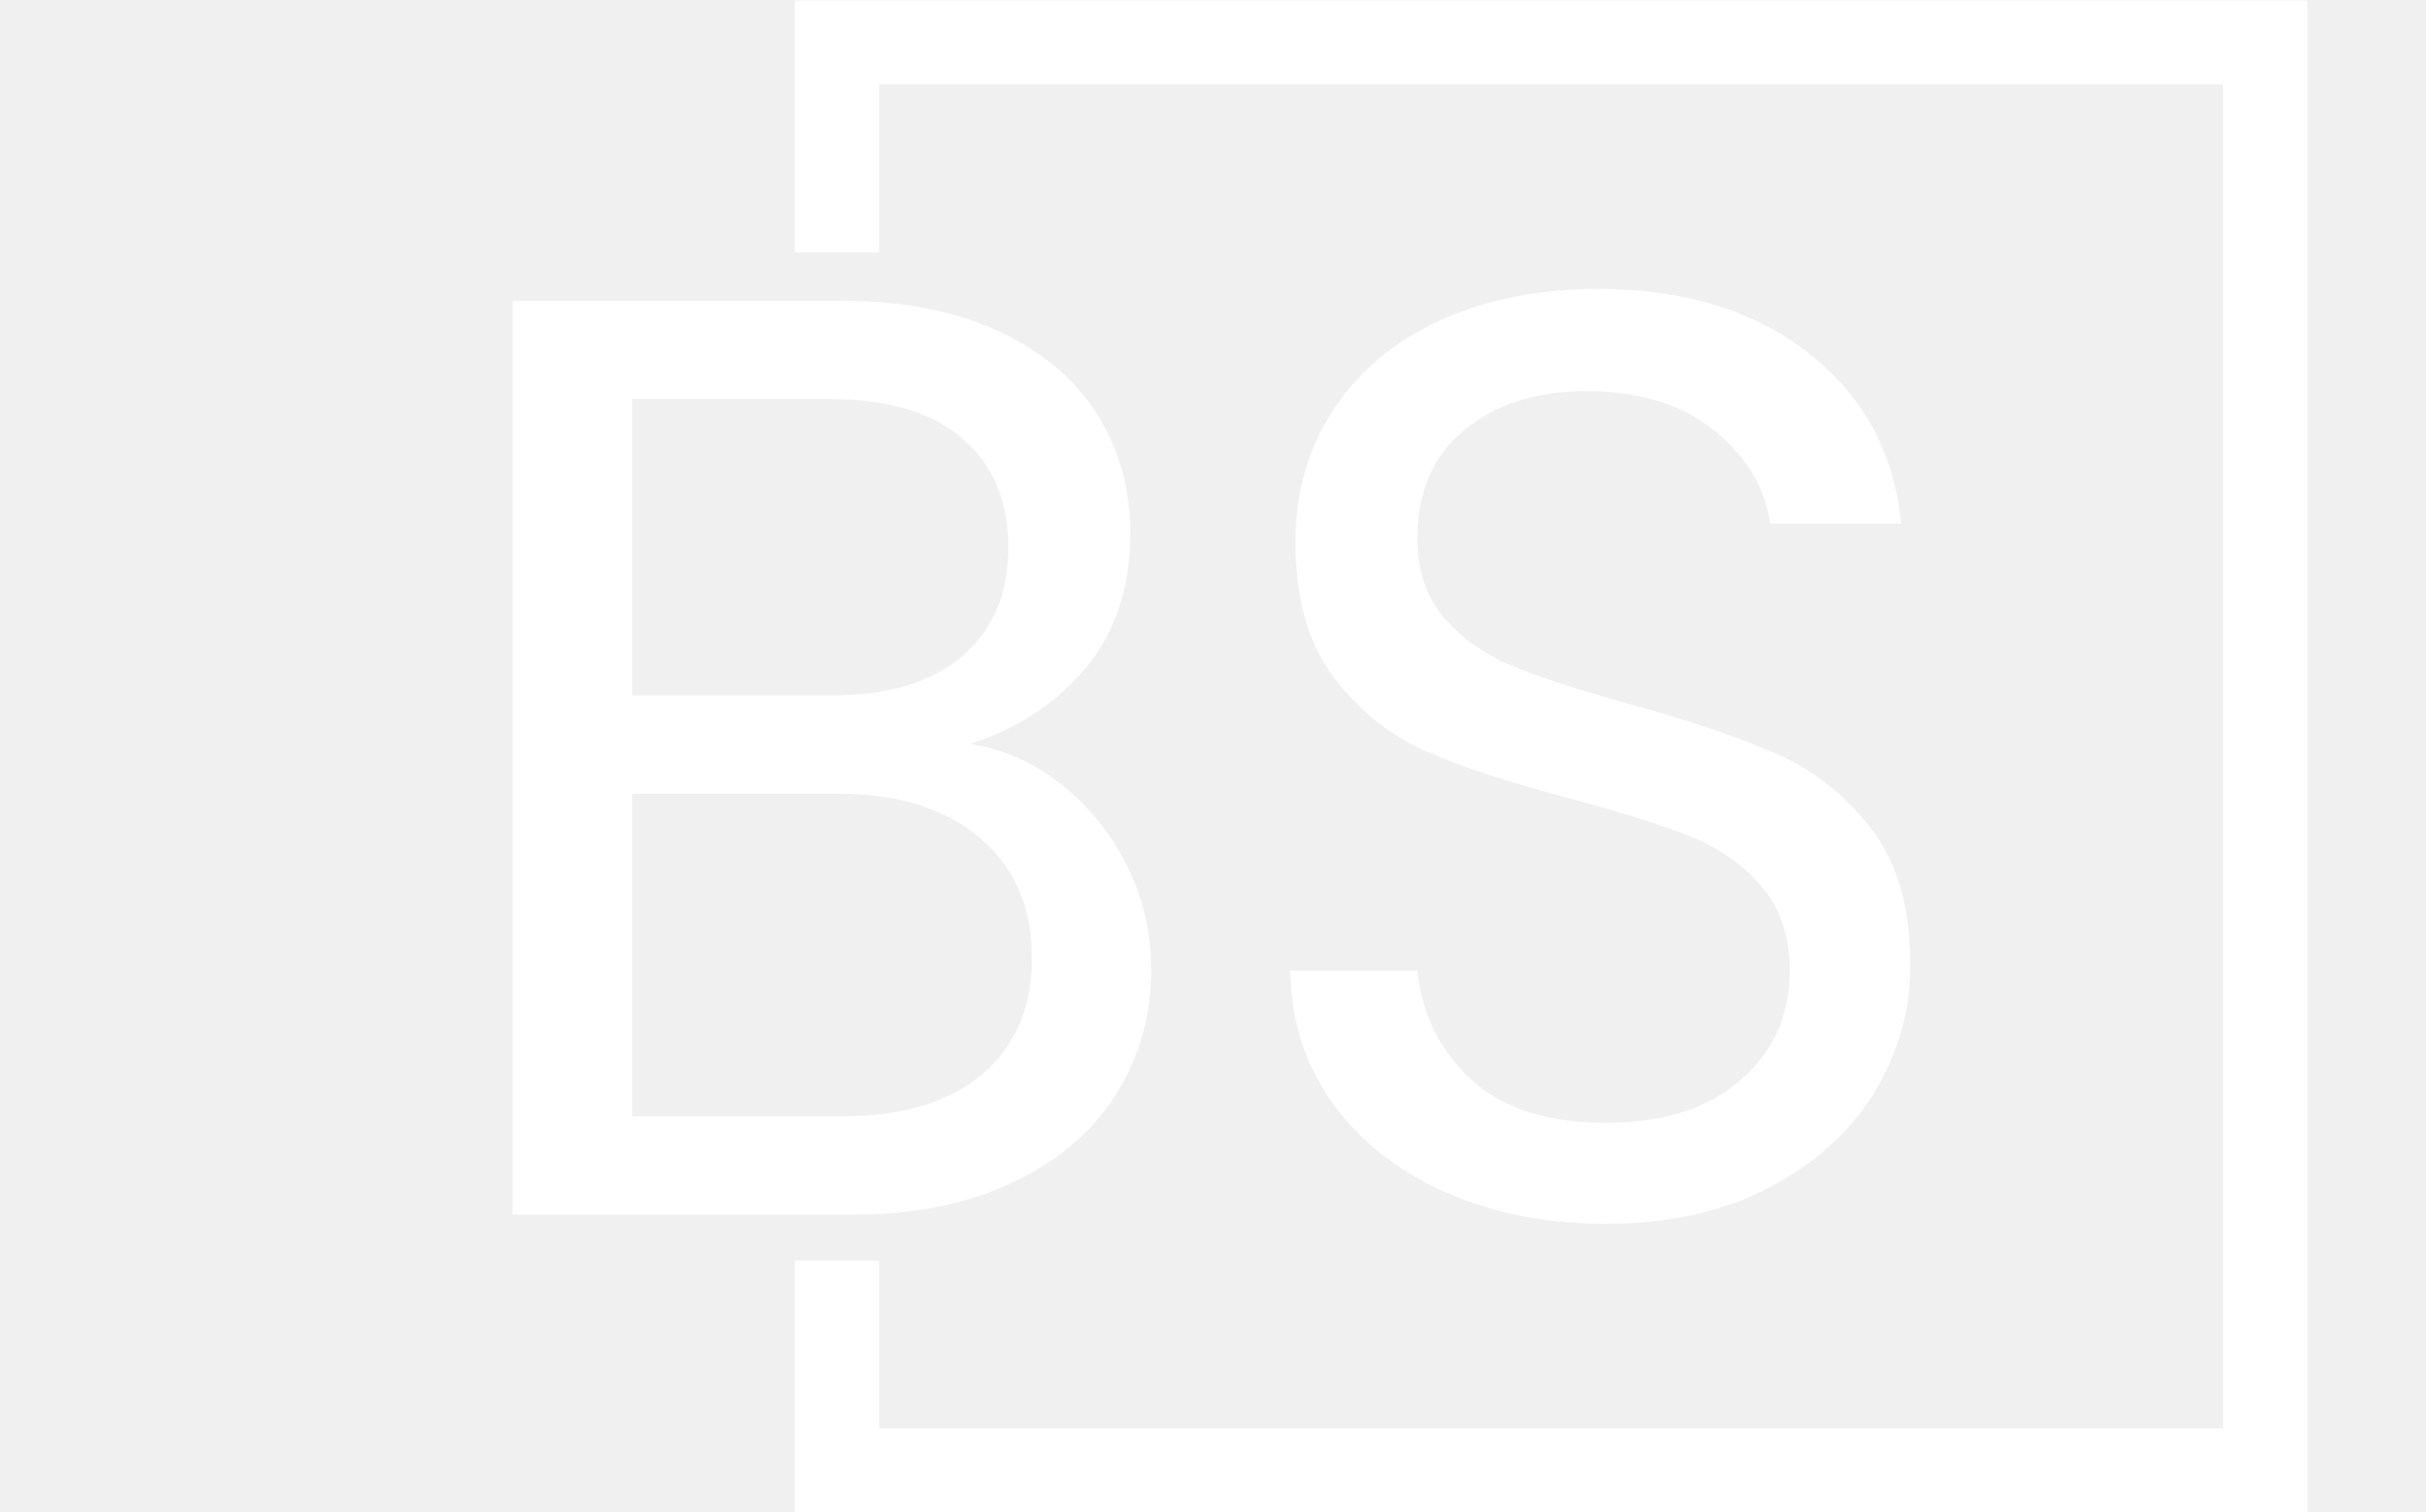
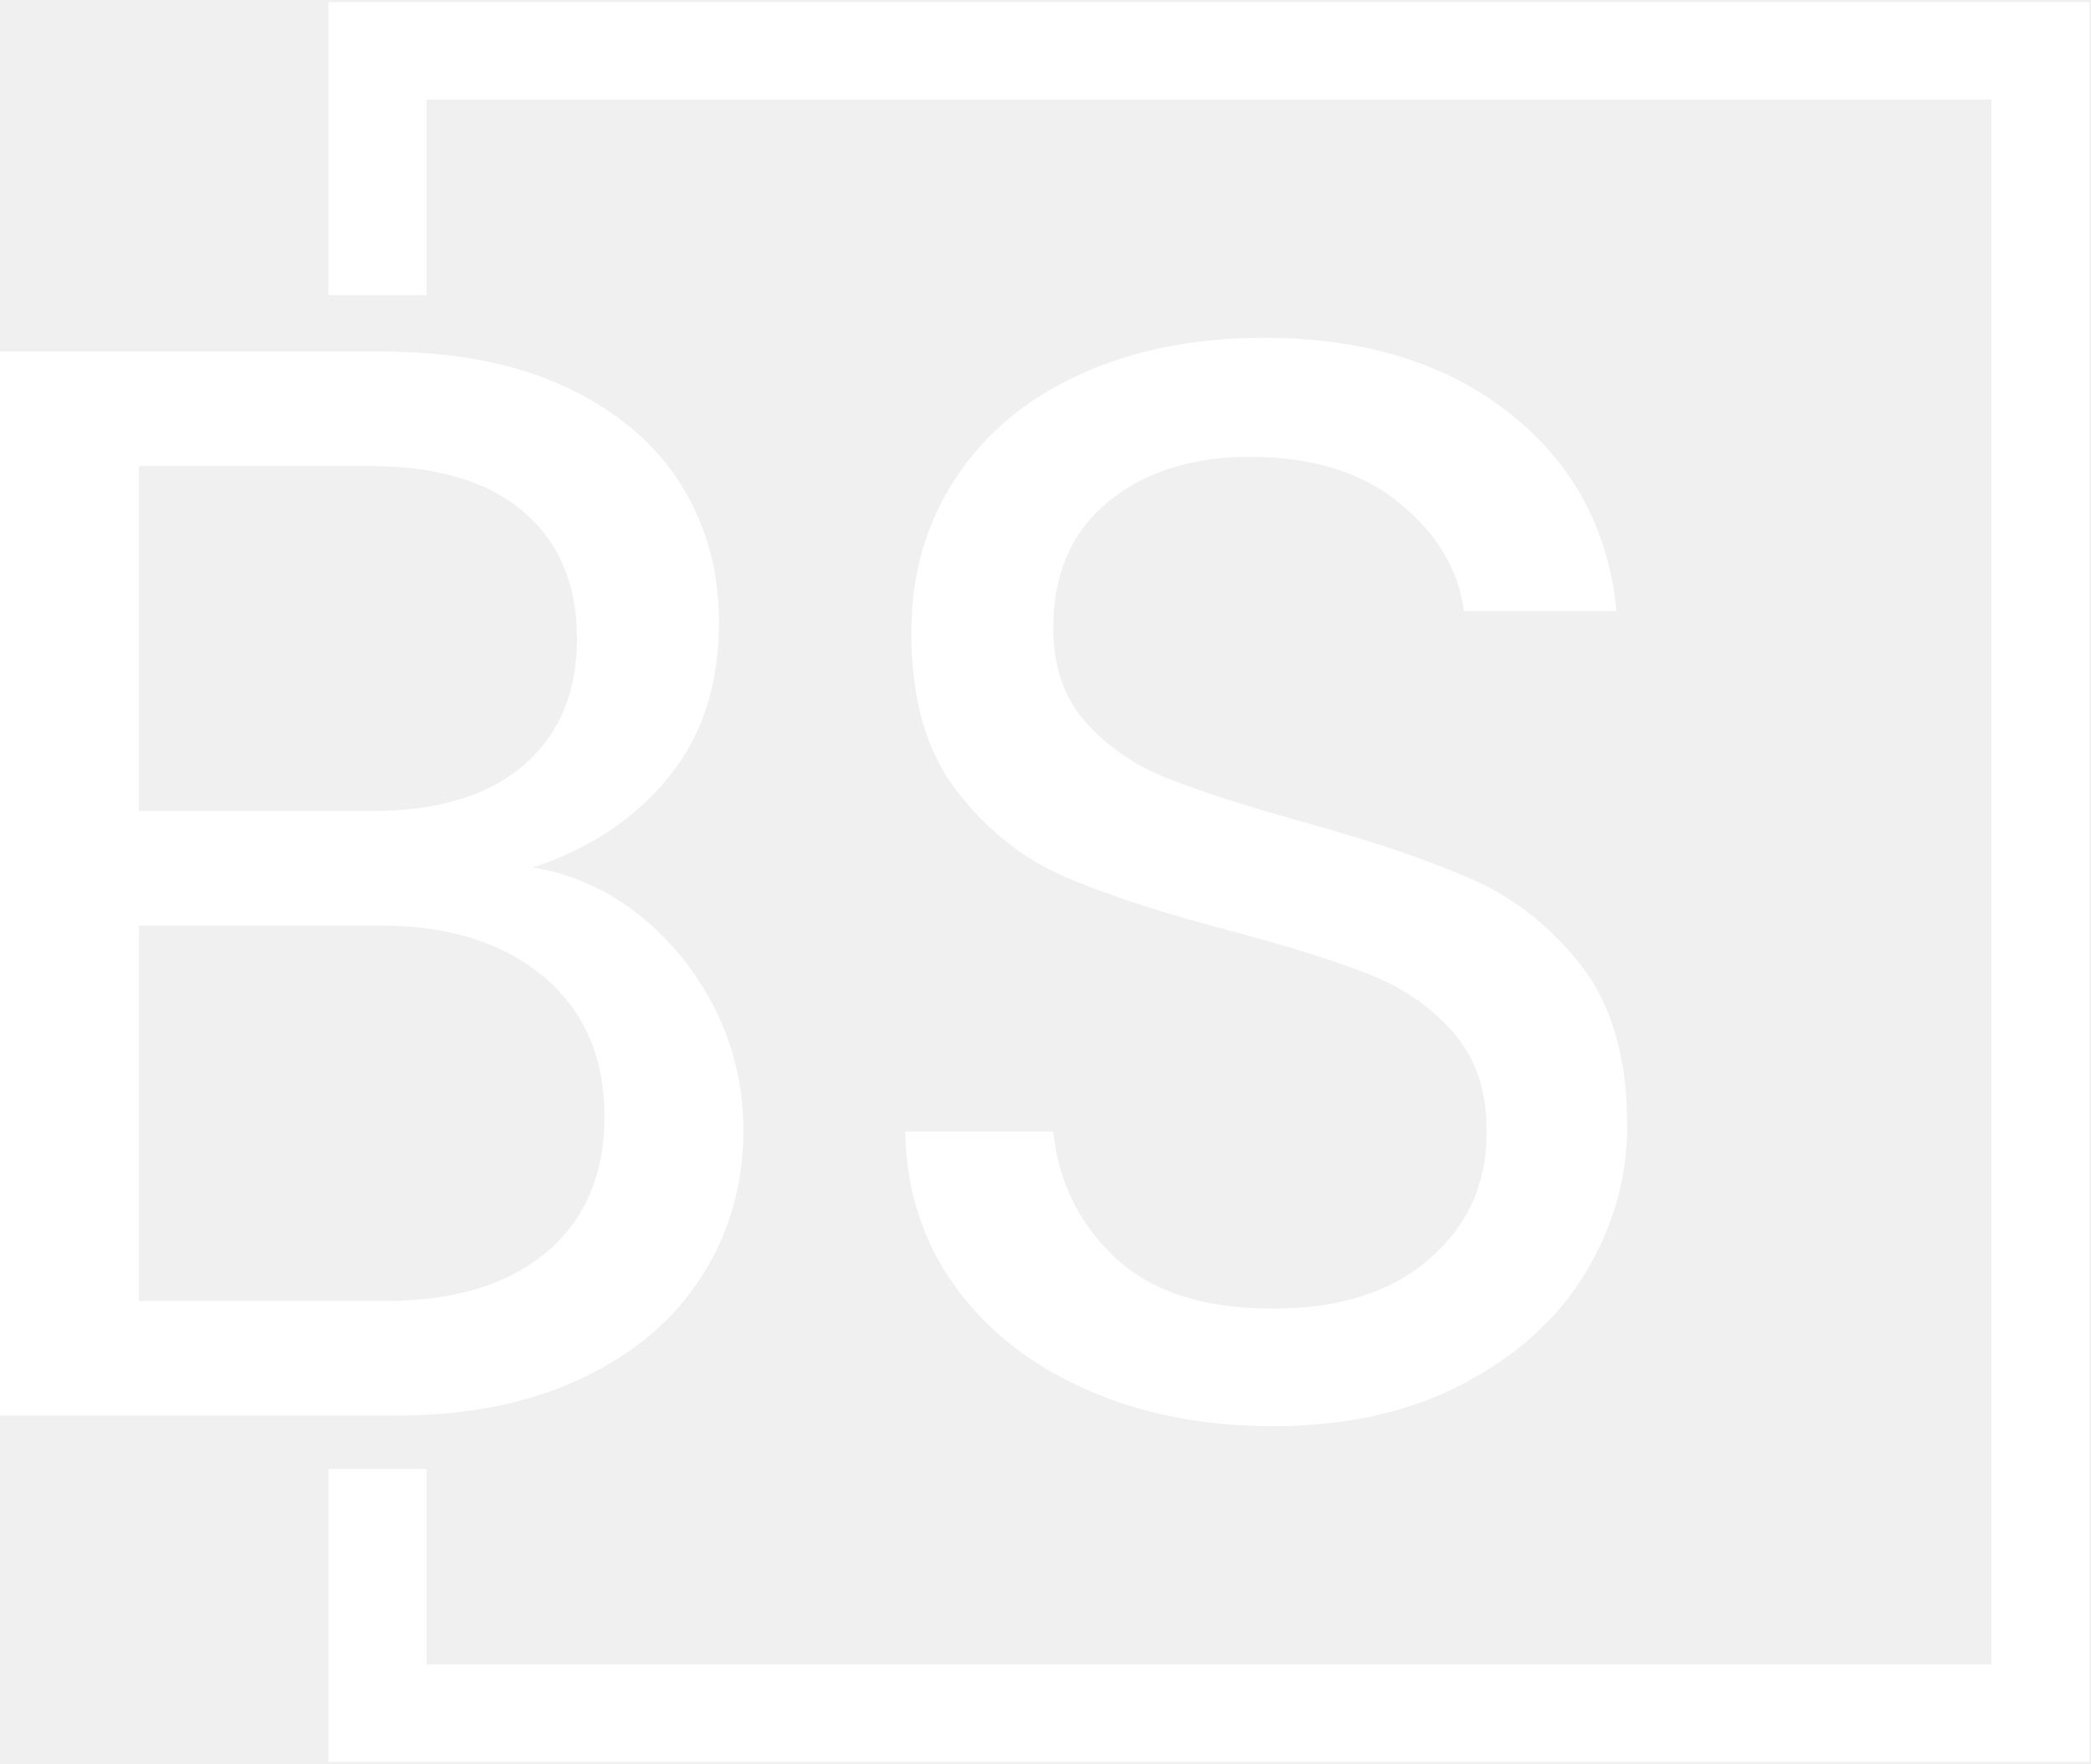
- <svg xmlns="http://www.w3.org/2000/svg" version="1.1" width="1000" height="623" viewBox="0 0 1000 623">
+ <svg xmlns="http://www.w3.org/2000/svg" version="1.1" viewBox="211.35 -0.5 740.29 624.5">
  <g transform="matrix(1,0,0,1,-0.6060606,0.2522267)">
    <svg viewBox="0 0 396 247" data-background-color="#111111" preserveAspectRatio="xMidYMid meet" height="623" width="1000">
      <defs />
      <g id="tight-bounds" transform="matrix(1,0,0,1,0.24,-0.1)">
        <svg viewBox="0 0 395.52 247.2" height="247.2" width="395.52">
          <g>
            <svg />
          </g>
          <g>
            <svg viewBox="0 0 395.52 247.2" height="247.2" width="395.52">
              <g transform="matrix(1,0,0,1,83.55776,47.2152)">
                <svg viewBox="0 0 228.404 152.77" height="152.77" width="228.404">
                  <g>
                    <svg viewBox="0 0 228.404 152.77" height="152.77" width="228.404">
                      <g>
                        <svg viewBox="0 0 228.404 152.77" height="152.77" width="228.404">
                          <g>
                            <svg viewBox="0 0 228.404 152.77" height="152.77" width="228.404">
                              <g>
                                <svg viewBox="0 0 228.404 152.77" height="152.77" width="228.404">
                                  <g>
                                    <svg viewBox="0 0 228.404 152.77" height="152.77" width="228.404">
                                      <g transform="matrix(1,0,0,1,0,0)">
                                        <svg width="228.404" viewBox="3.85 -35.3 53.3 35.65" height="152.77" data-palette-color="#ffffff">
                                          <path d="M21.3-17.95Q23.2-17.65 24.78-16.4 26.35-15.15 27.28-13.3 28.2-11.45 28.2-9.35L28.2-9.35Q28.2-6.7 26.85-4.58 25.5-2.45 22.93-1.23 20.35 0 16.85 0L16.85 0 3.85 0 3.85-34.85 16.35-34.85Q19.9-34.85 22.4-33.68 24.9-32.5 26.15-30.5 27.4-28.5 27.4-26L27.4-26Q27.4-22.9 25.73-20.88 24.05-18.85 21.3-17.95L21.3-17.95ZM8.4-31.1L8.4-19.8 16.05-19.8Q19.25-19.8 21-21.3 22.75-22.8 22.75-25.45L22.75-25.45Q22.75-28.1 21-29.6 19.25-31.1 15.95-31.1L15.95-31.1 8.4-31.1ZM16.45-3.75Q19.85-3.75 21.75-5.35 23.65-6.95 23.65-9.8L23.65-9.8Q23.65-12.7 21.65-14.38 19.65-16.05 16.3-16.05L16.3-16.05 8.4-16.05 8.4-3.75 16.45-3.75ZM45.55 0.35Q42.1 0.35 39.37-0.88 36.65-2.1 35.1-4.28 33.55-6.45 33.5-9.3L33.5-9.3 38.35-9.3Q38.6-6.85 40.37-5.18 42.15-3.5 45.55-3.5L45.55-3.5Q48.8-3.5 50.67-5.13 52.55-6.75 52.55-9.3L52.55-9.3Q52.55-11.3 51.45-12.55 50.35-13.8 48.7-14.45 47.05-15.1 44.25-15.85L44.25-15.85Q40.8-16.75 38.72-17.65 36.65-18.55 35.17-20.48 33.7-22.4 33.7-25.65L33.7-25.65Q33.7-28.5 35.15-30.7 36.6-32.9 39.22-34.1 41.85-35.3 45.25-35.3L45.25-35.3Q50.15-35.3 53.27-32.85 56.4-30.4 56.8-26.35L56.8-26.35 51.8-26.35Q51.55-28.35 49.7-29.88 47.85-31.4 44.8-31.4L44.8-31.4Q41.95-31.4 40.15-29.93 38.35-28.45 38.35-25.8L38.35-25.8Q38.35-23.9 39.42-22.7 40.5-21.5 42.07-20.88 43.65-20.25 46.5-19.45L46.5-19.45Q49.95-18.5 52.05-17.57 54.15-16.65 55.65-14.73 57.15-12.8 57.15-9.5L57.15-9.5Q57.15-6.95 55.8-4.7 54.45-2.45 51.8-1.05 49.15 0.35 45.55 0.35L45.55 0.35Z" opacity="1" transform="matrix(1,0,0,1,0,0)" fill="#ffffff" class="undefined-text-0" data-fill-palette-color="primary" id="text-0" />
                                        </svg>
                                      </g>
                                    </svg>
                                  </g>
                                </svg>
                              </g>
                            </svg>
                          </g>
                        </svg>
                      </g>
                    </svg>
                  </g>
                </svg>
              </g>
              <path d="M129.661 41.215L129.661 0 376.861 0 376.861 247.2 129.661 247.2 129.661 205.985 143.438 205.985 143.438 233.423 363.084 233.423 363.084 13.777 143.438 13.777 143.438 41.215Z" fill="#ffffff" stroke="transparent" data-fill-palette-color="primary" />
            </svg>
          </g>
        </svg>
        <rect width="395.52" height="247.2" fill="none" stroke="none" visibility="hidden" />
      </g>
    </svg>
  </g>
</svg>
